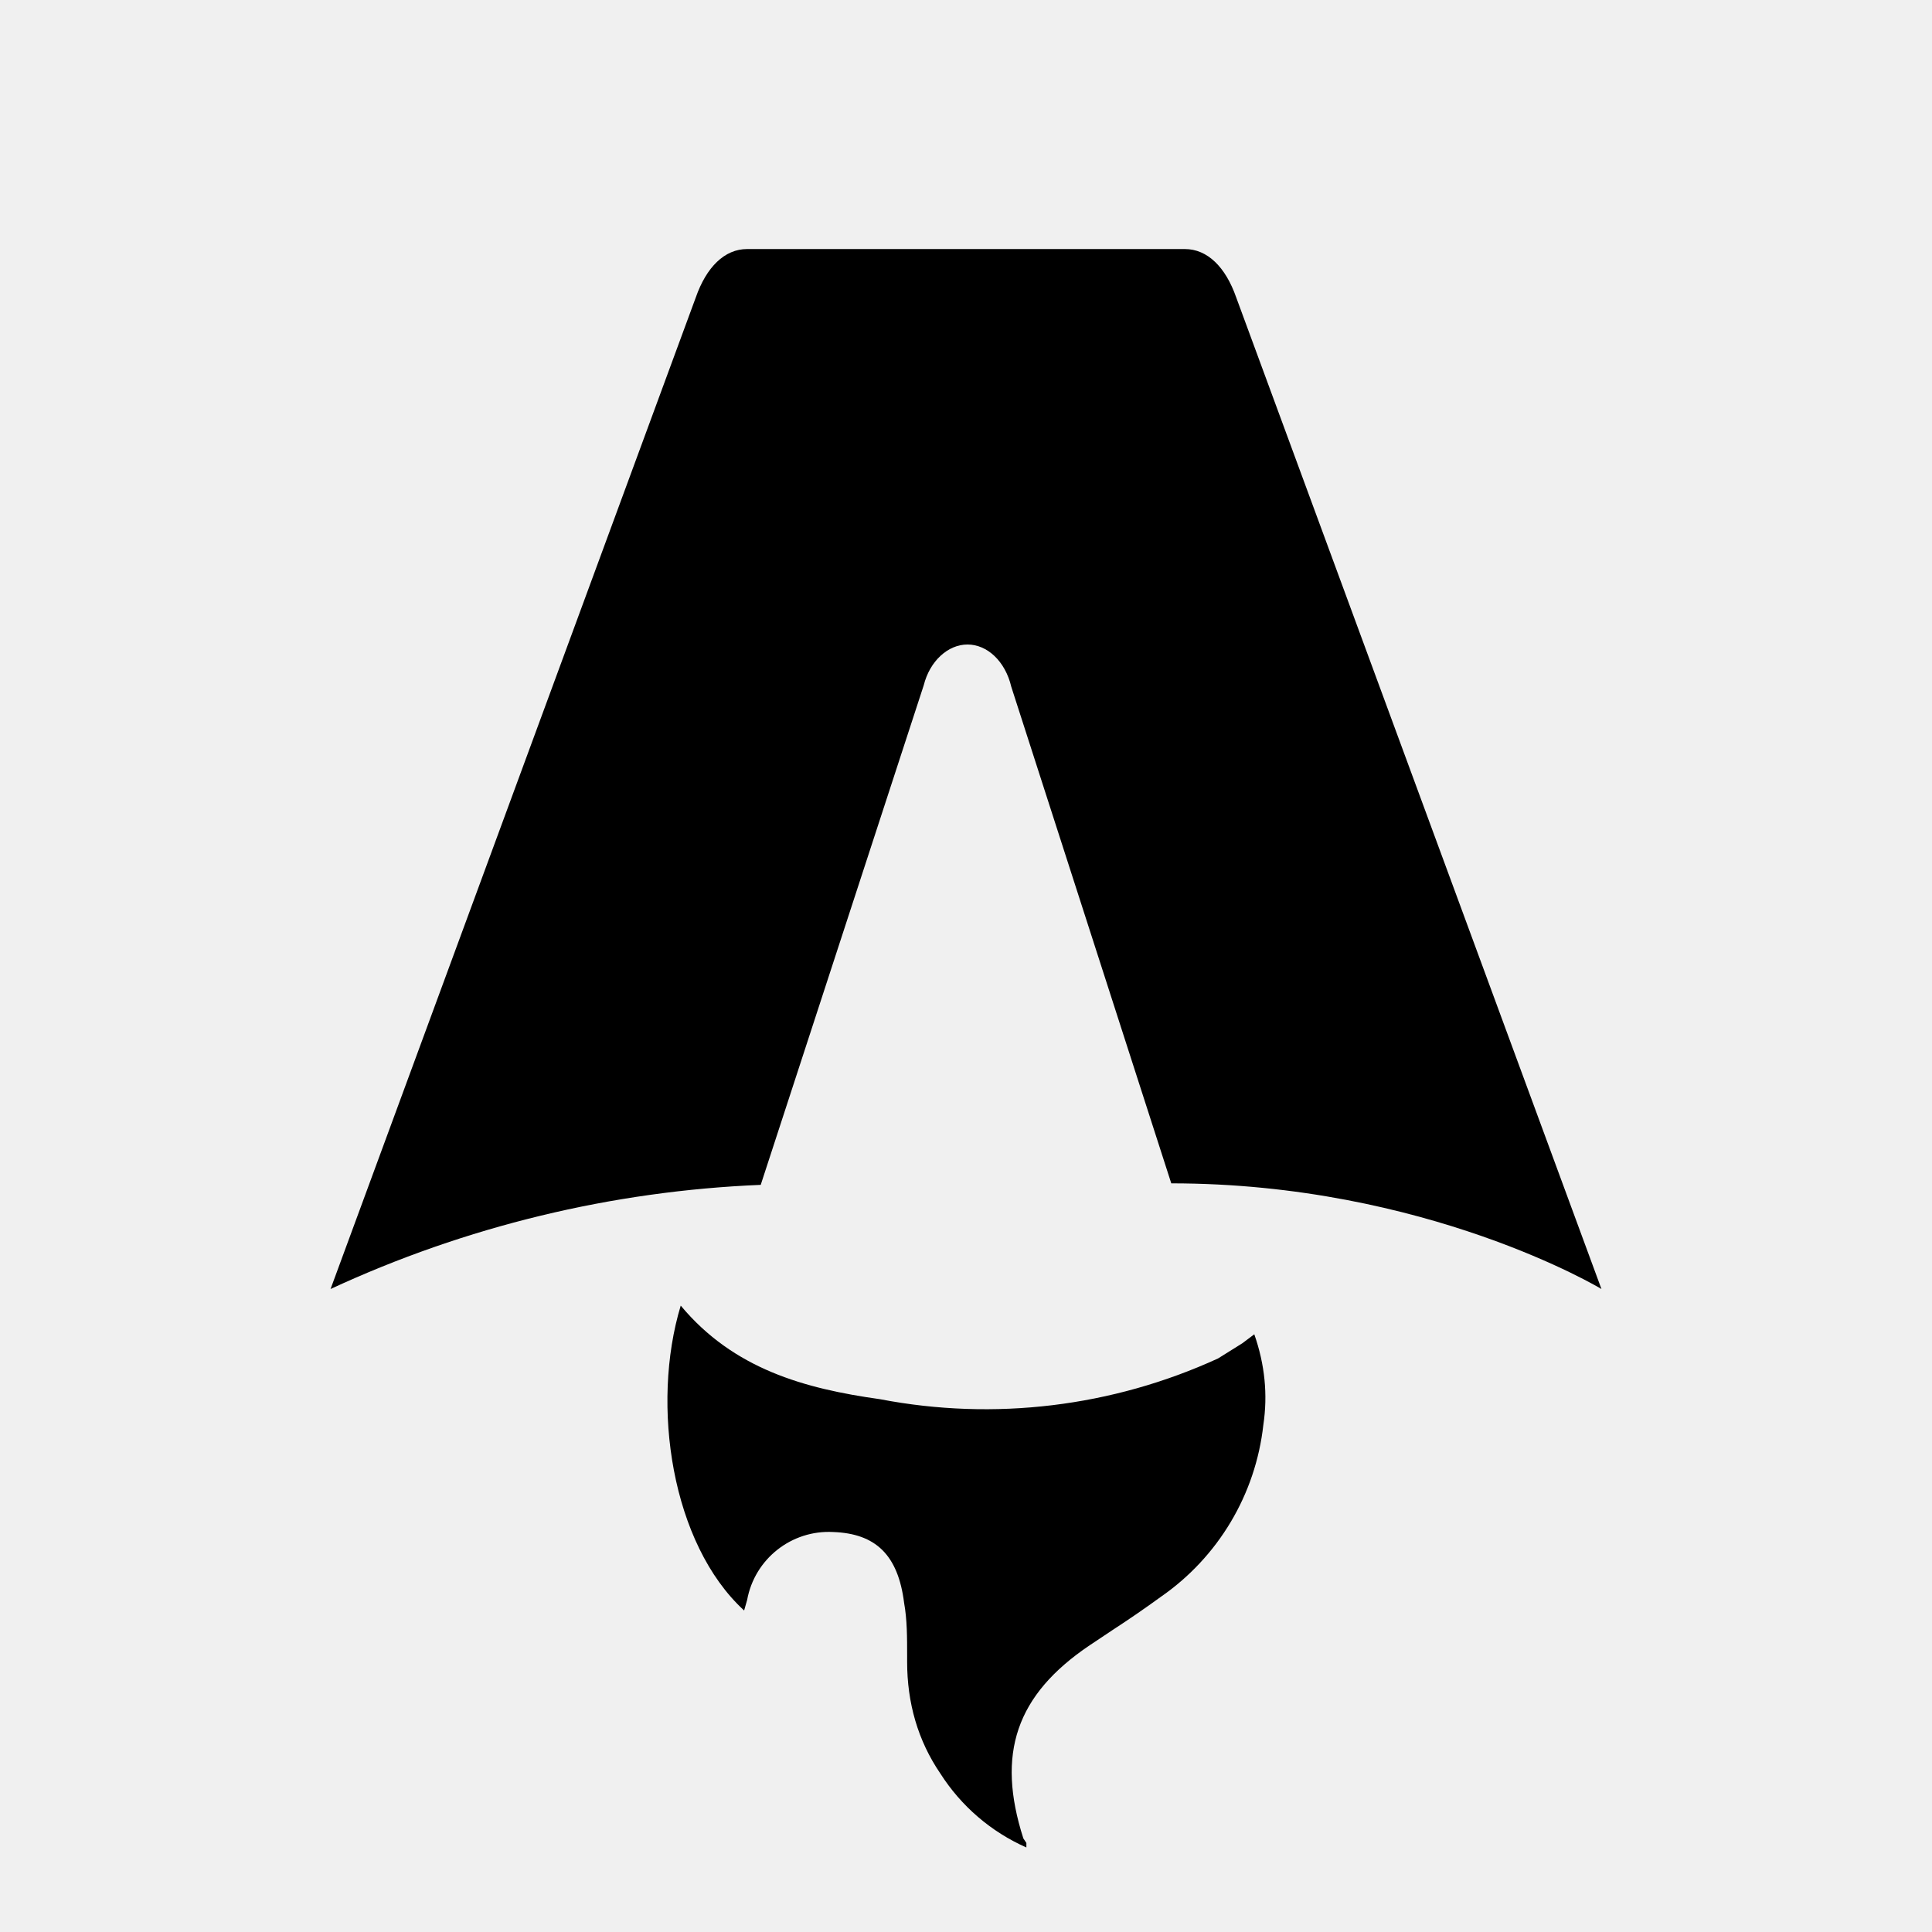
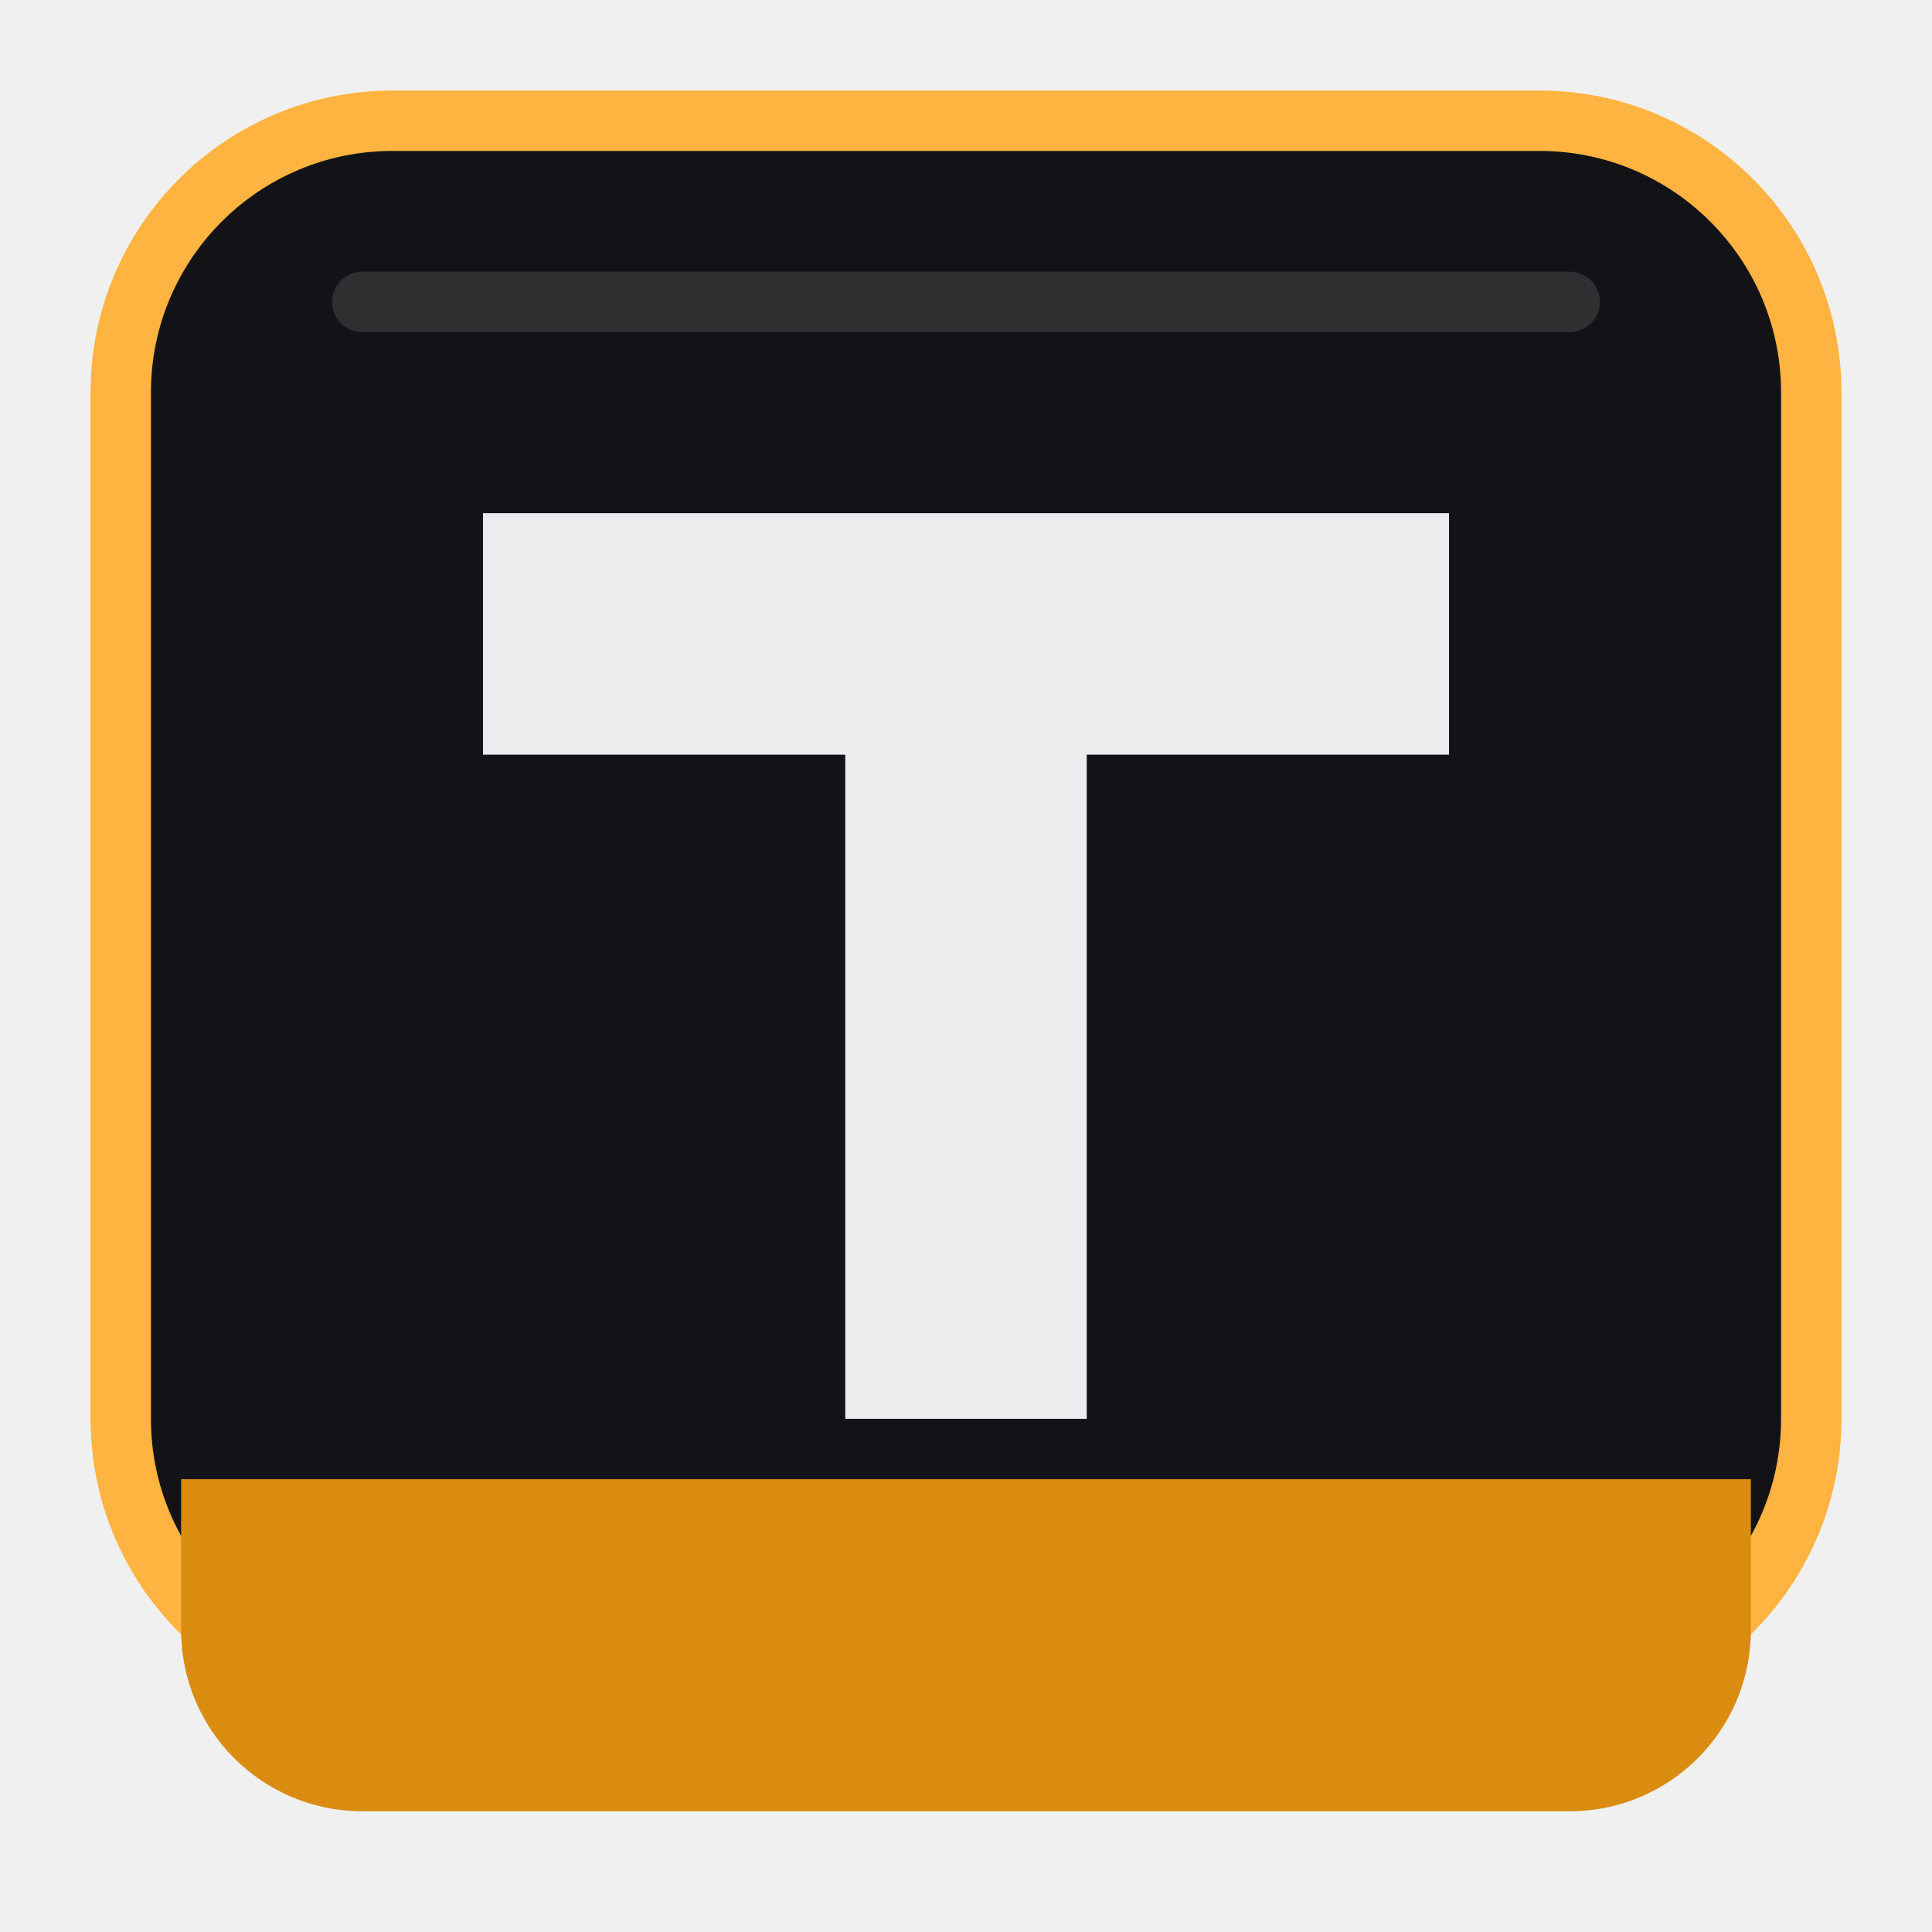
- <svg xmlns="http://www.w3.org/2000/svg" fill="none" viewBox="0 0 128 128">
-   <path d="M50.4 78.5a75.1 75.1 0 0 0-28.5 6.9l24.2-65.7c.7-2 1.9-3.2 3.4-3.2h29c1.5 0 2.7 1.2 3.4 3.2l24.2 65.7s-11.6-7-28.5-7L67 45.5c-.4-1.7-1.6-2.8-2.9-2.8-1.3 0-2.5 1.1-2.9 2.7L50.4 78.5Zm-1.1 28.2Zm-4.2-20.2c-2 6.6-.6 15.8 4.2 20.2a17.5 17.5 0 0 1 .2-.7 5.5 5.5 0 0 1 5.7-4.5c2.8.1 4.3 1.5 4.7 4.7.2 1.1.2 2.3.2 3.5v.4c0 2.7.7 5.2 2.2 7.4a13 13 0 0 0 5.7 4.9v-.3l-.2-.3c-1.8-5.6-.5-9.5 4.4-12.8l1.5-1a73 73 0 0 0 3.2-2.2 16 16 0 0 0 6.8-11.4c.3-2 .1-4-.6-6l-.8.6-1.6 1a37 37 0 0 1-22.4 2.7c-5-.7-9.7-2-13.2-6.2Z" />
-   <style>
-         path { fill: #000; }
-         @media (prefers-color-scheme: dark) {
-             path { fill: #FFF; }
-         }
-     </style>
+ <svg xmlns="http://www.w3.org/2000/svg" viewBox="0 0 64 64" role="img" aria-label="THOCK keycap">
+   <rect x="4" y="4" width="56" height="52" rx="9" fill="#131317" stroke="#ffb340" stroke-width="2" />
+   <path d="M6 49h52v5a6 6 0 0 1-6 6H12a6 6 0 0 1-6-6v-5Z" fill="#d98c0f" />
+   <path d="M16 17h32v8H36v22h-8V25H16v-8Z" fill="#ececee" />
+   <path d="M12 10h40" stroke="#fff" stroke-opacity=".12" stroke-width="2" stroke-linecap="round" />
</svg>
